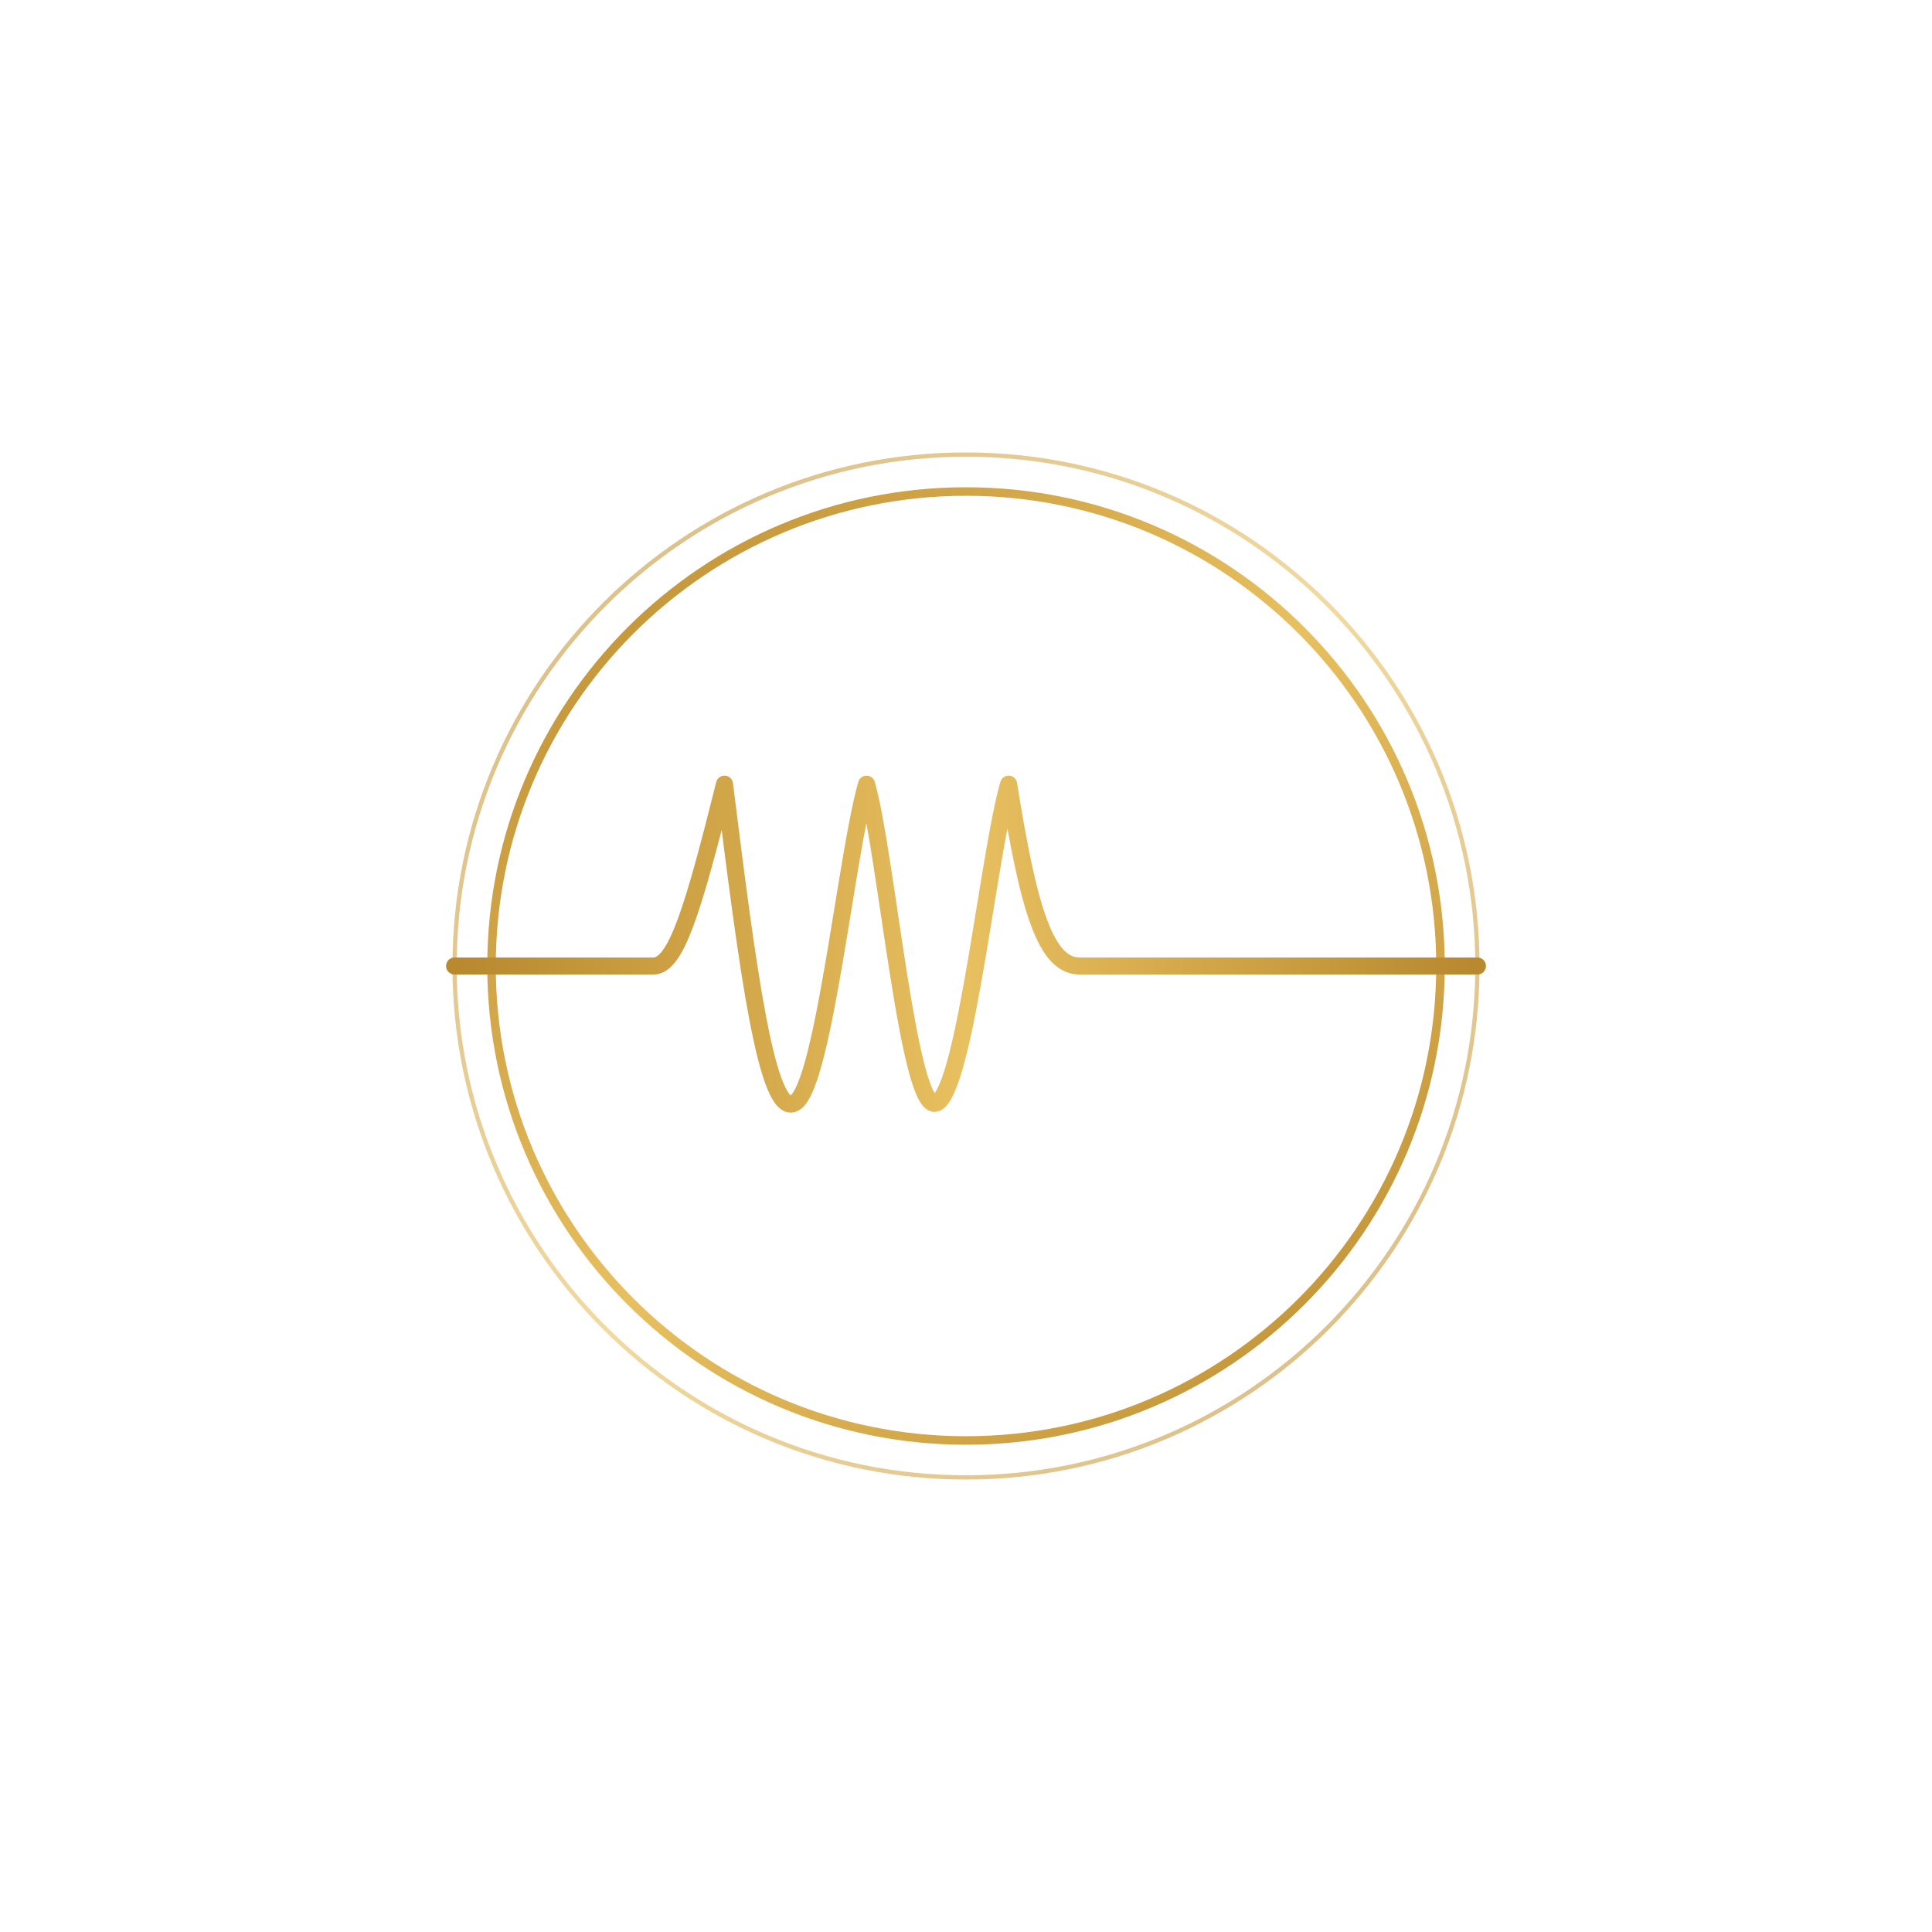
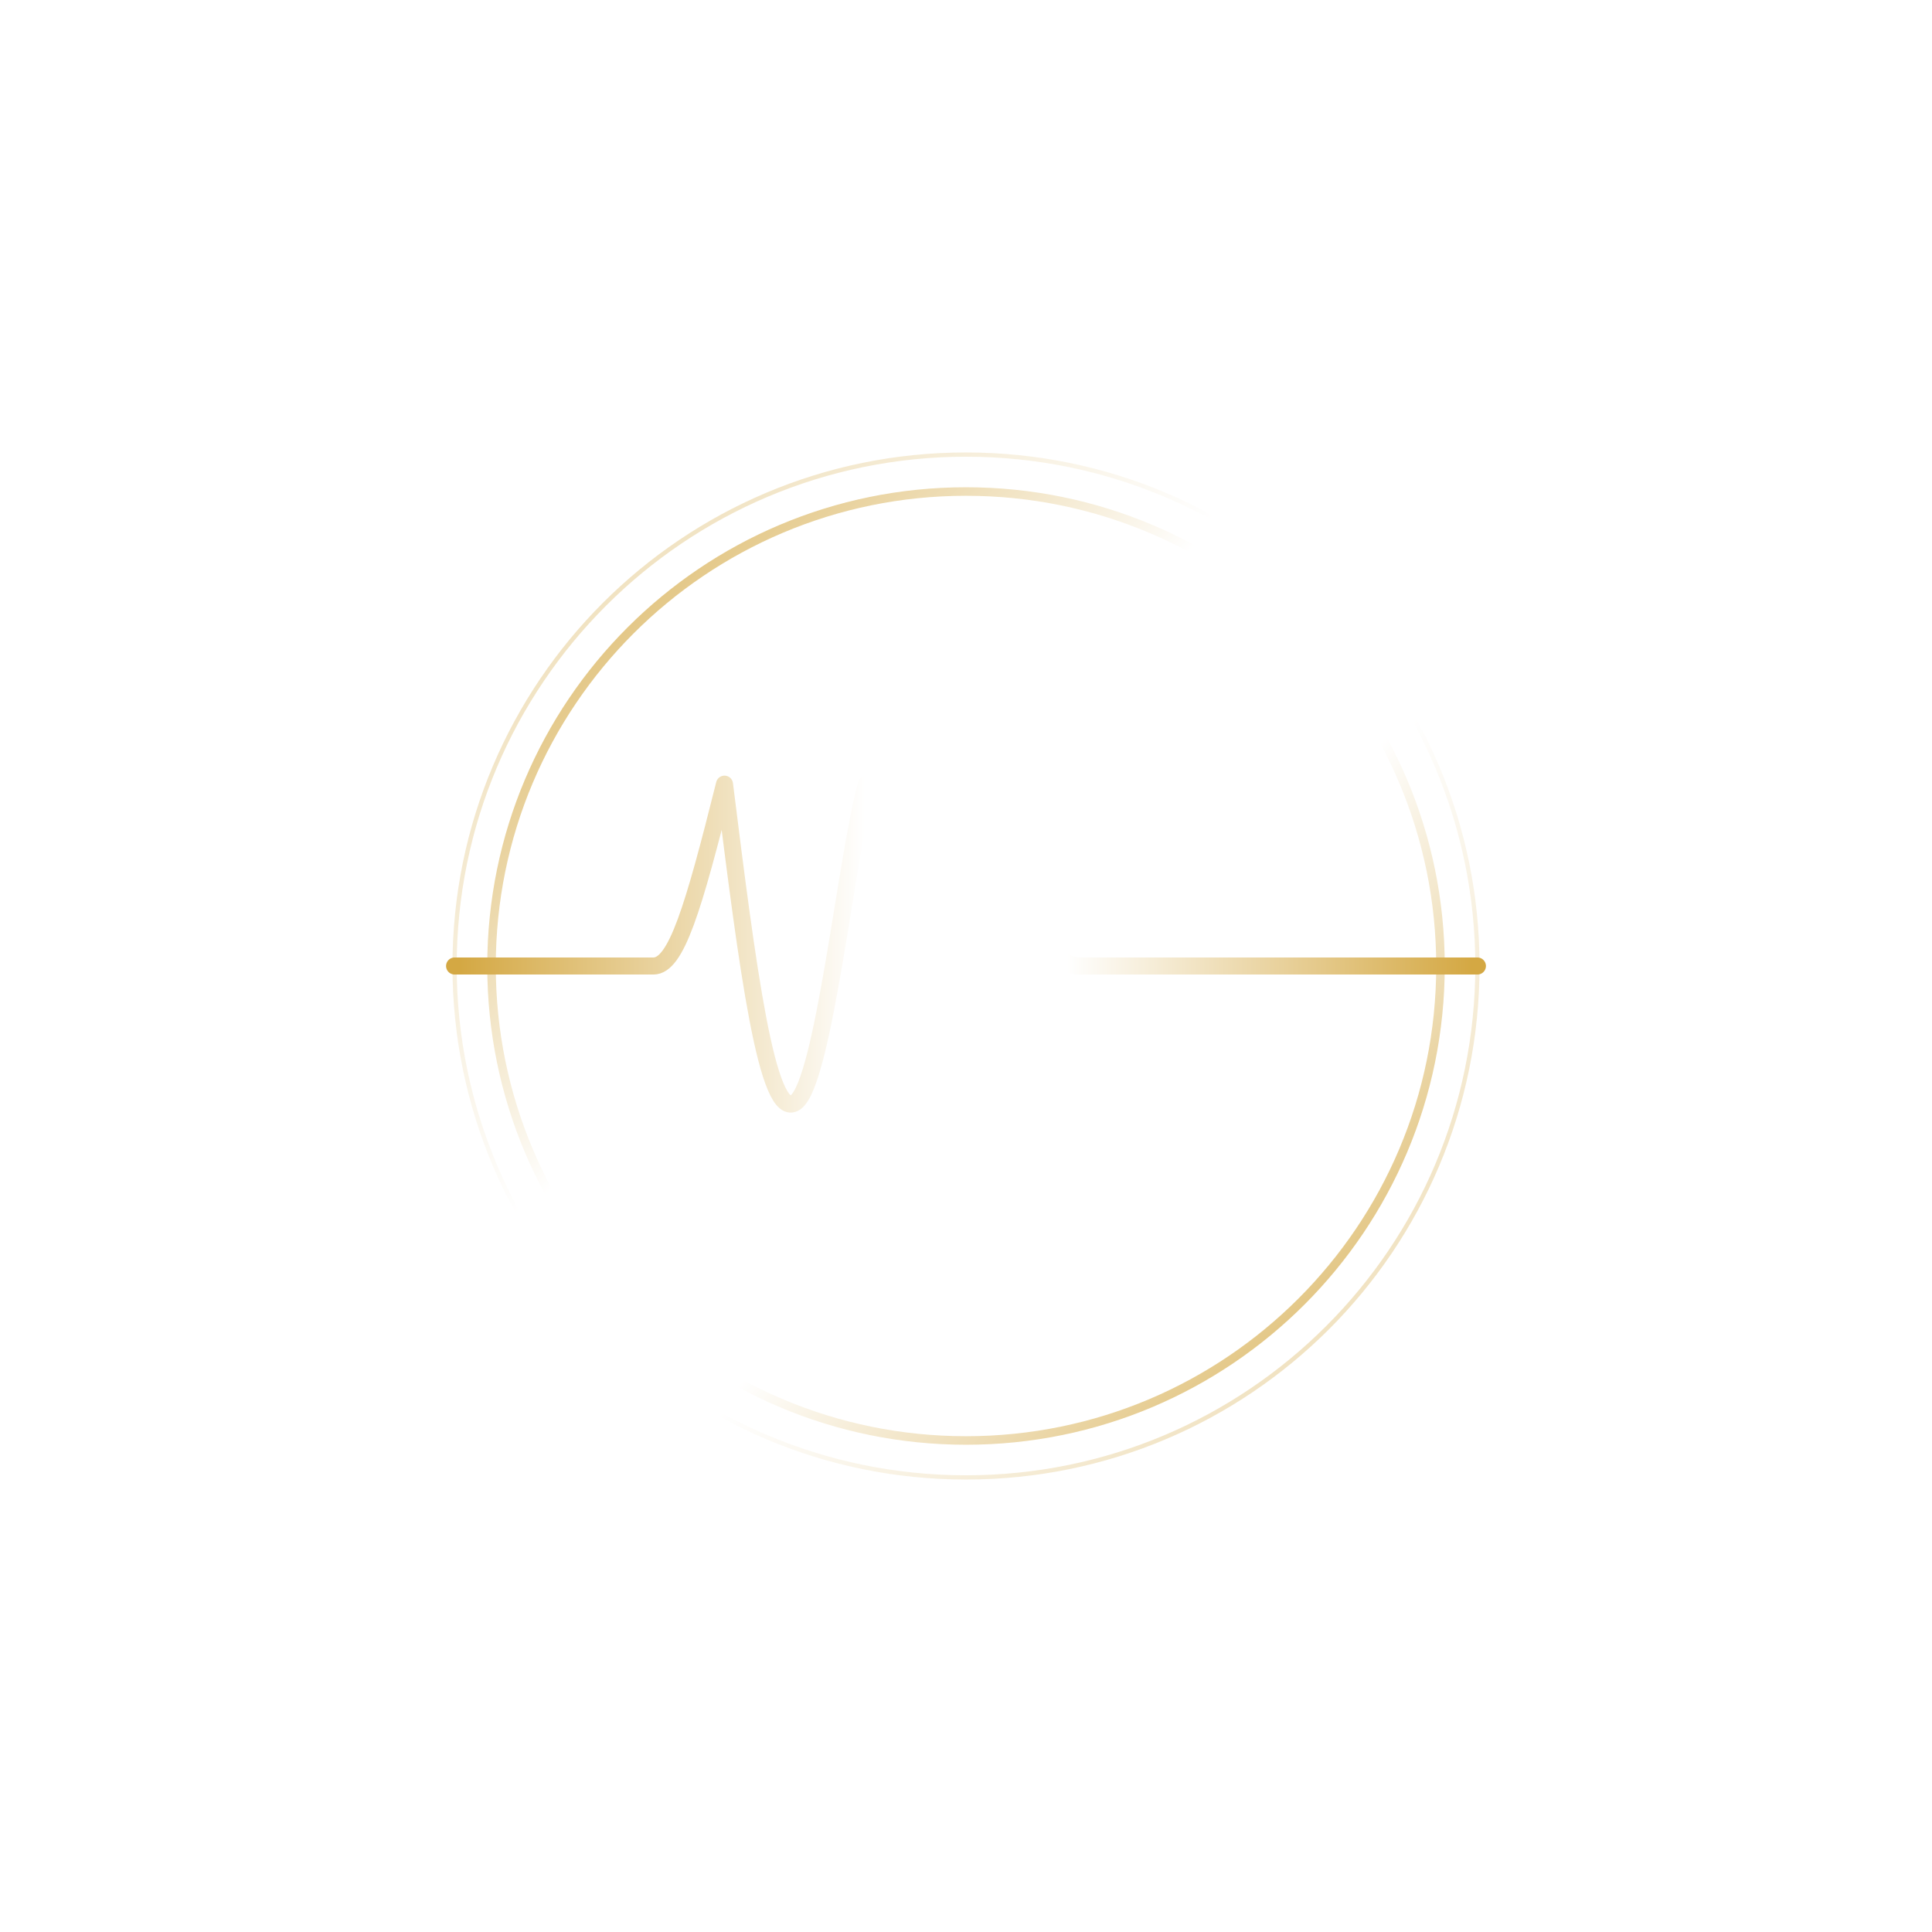
<svg xmlns="http://www.w3.org/2000/svg" width="1080" height="1080" viewBox="0 0 680 680">
  <defs>
-     <linearGradient id="pulse-gold" x1="0%" y1="0%" x2="100%" y2="0%">
-       <stop offset="0%" stop-color="#b8892e" />
-       <stop offset="50%" stop-color="#e8c060" />
-       <stop offset="100%" stop-color="#b8892e" />
+     <linearGradient id="pulse-grad" x1="0%" y1="0%" x2="100%" y2="0%">
+       <stop offset="0%" stop-color="#d4a843" />
+       <stop offset="40%" stop-color="#ffffff" />
+       <stop offset="60%" stop-color="#ffffff" />
+       <stop offset="100%" stop-color="#d4a843" />
    </linearGradient>
-     <linearGradient id="ring-gold" x1="0%" y1="0%" x2="100%" y2="100%">
-       <stop offset="0%" stop-color="#b8892e" />
-       <stop offset="50%" stop-color="#e8c060" />
-       <stop offset="100%" stop-color="#b8892e" />
+     <linearGradient id="ring-grad" x1="0%" y1="0%" x2="100%" y2="100%">
+       <stop offset="0%" stop-color="#d4a843" />
+       <stop offset="40%" stop-color="#ffffff" />
+       <stop offset="60%" stop-color="#ffffff" />
+       <stop offset="100%" stop-color="#d4a843" />
    </linearGradient>
  </defs>
-   <circle cx="340" cy="340" r="180" fill="none" stroke="url(#ring-gold)" stroke-width="1.5" opacity="0.6" />
-   <circle cx="340" cy="340" r="167" fill="none" stroke="url(#ring-gold)" stroke-width="3" />
-   <path d="M160 340 L230 340 C238 340 244 320 255 276 C263 340 270 395 280 388 C290 381 298 300 305 276 C312 300 320 395 330 388 C340 381 348 300 355 276 C362 320 368 340 380 340 L520 340" fill="none" stroke="url(#pulse-gold)" stroke-width="6" stroke-linecap="round" stroke-linejoin="round" />
+   <circle cx="340" cy="340" r="180" fill="none" stroke="url(#ring-grad)" stroke-width="1.5" opacity="0.5" />
+   <circle cx="340" cy="340" r="167" fill="none" stroke="url(#ring-grad)" stroke-width="3" />
+   <path d="M160 340 L230 340 C238 340 244 320 255 276 C263 340 270 395 280 388 C290 381 298 300 305 276 C312 300 320 395 330 388 C340 381 348 300 355 276 C362 320 368 340 380 340 L520 340" fill="none" stroke="url(#pulse-grad)" stroke-width="6" stroke-linecap="round" stroke-linejoin="round" />
</svg>
